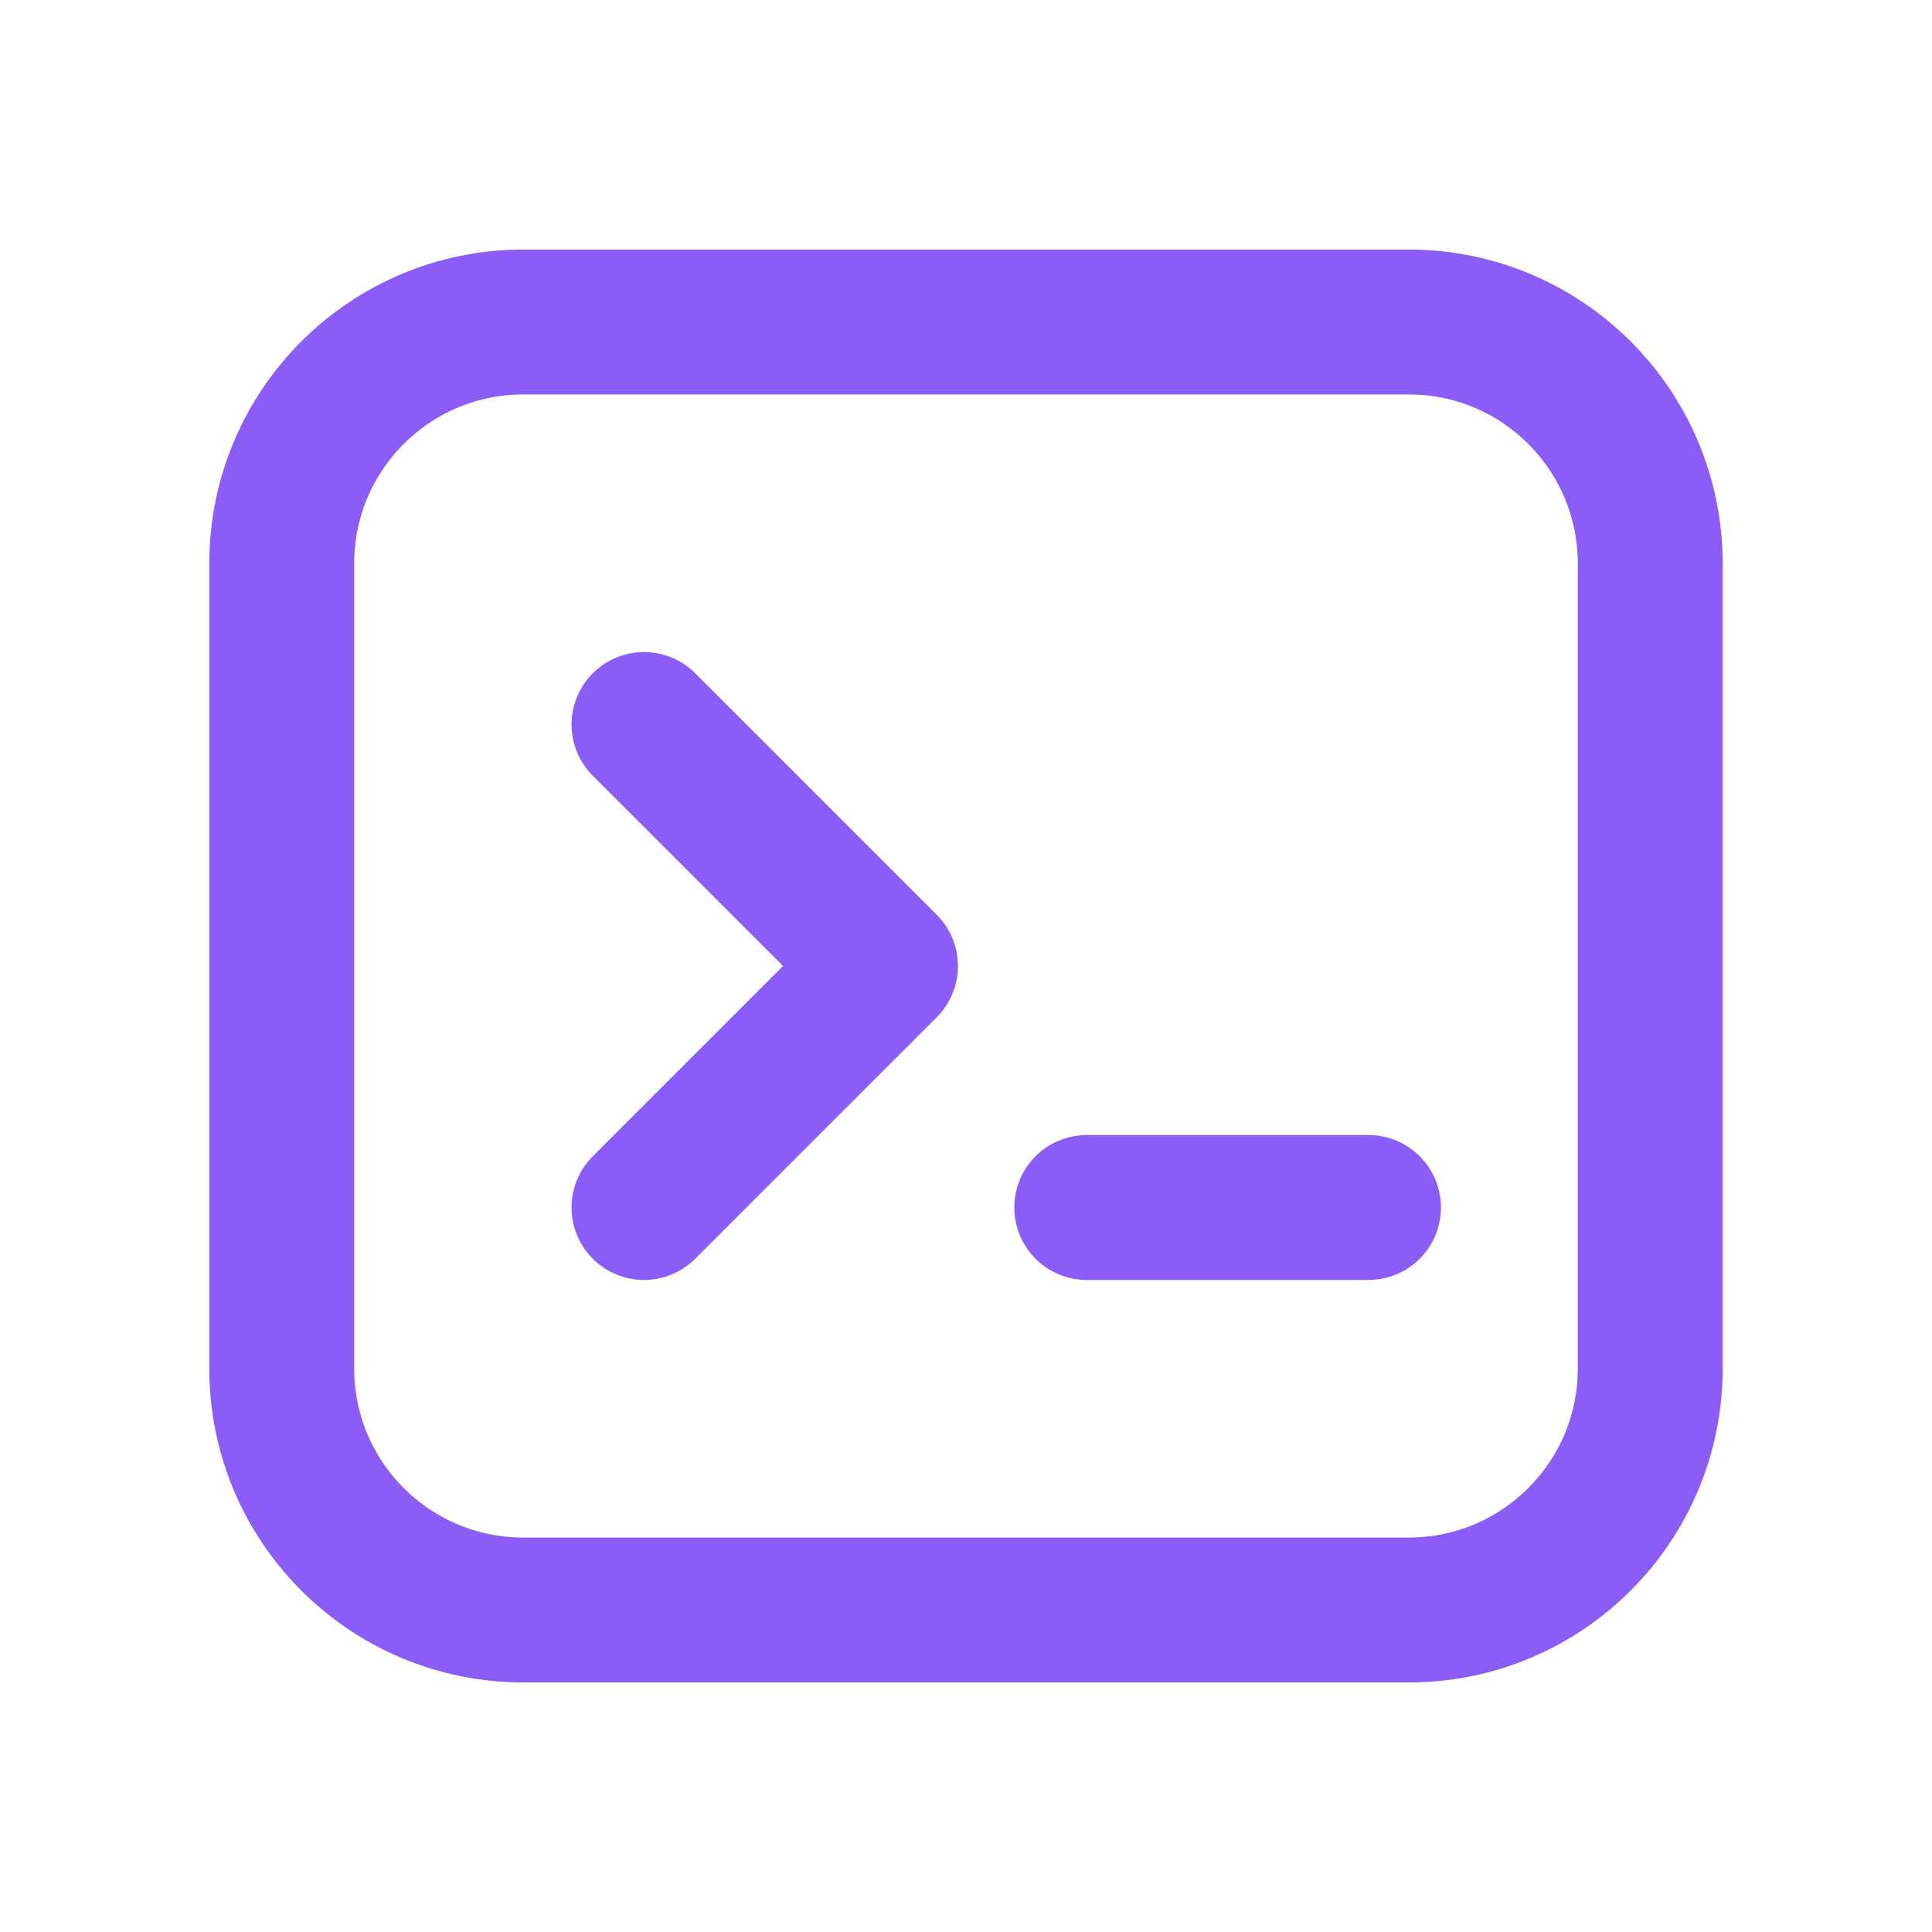
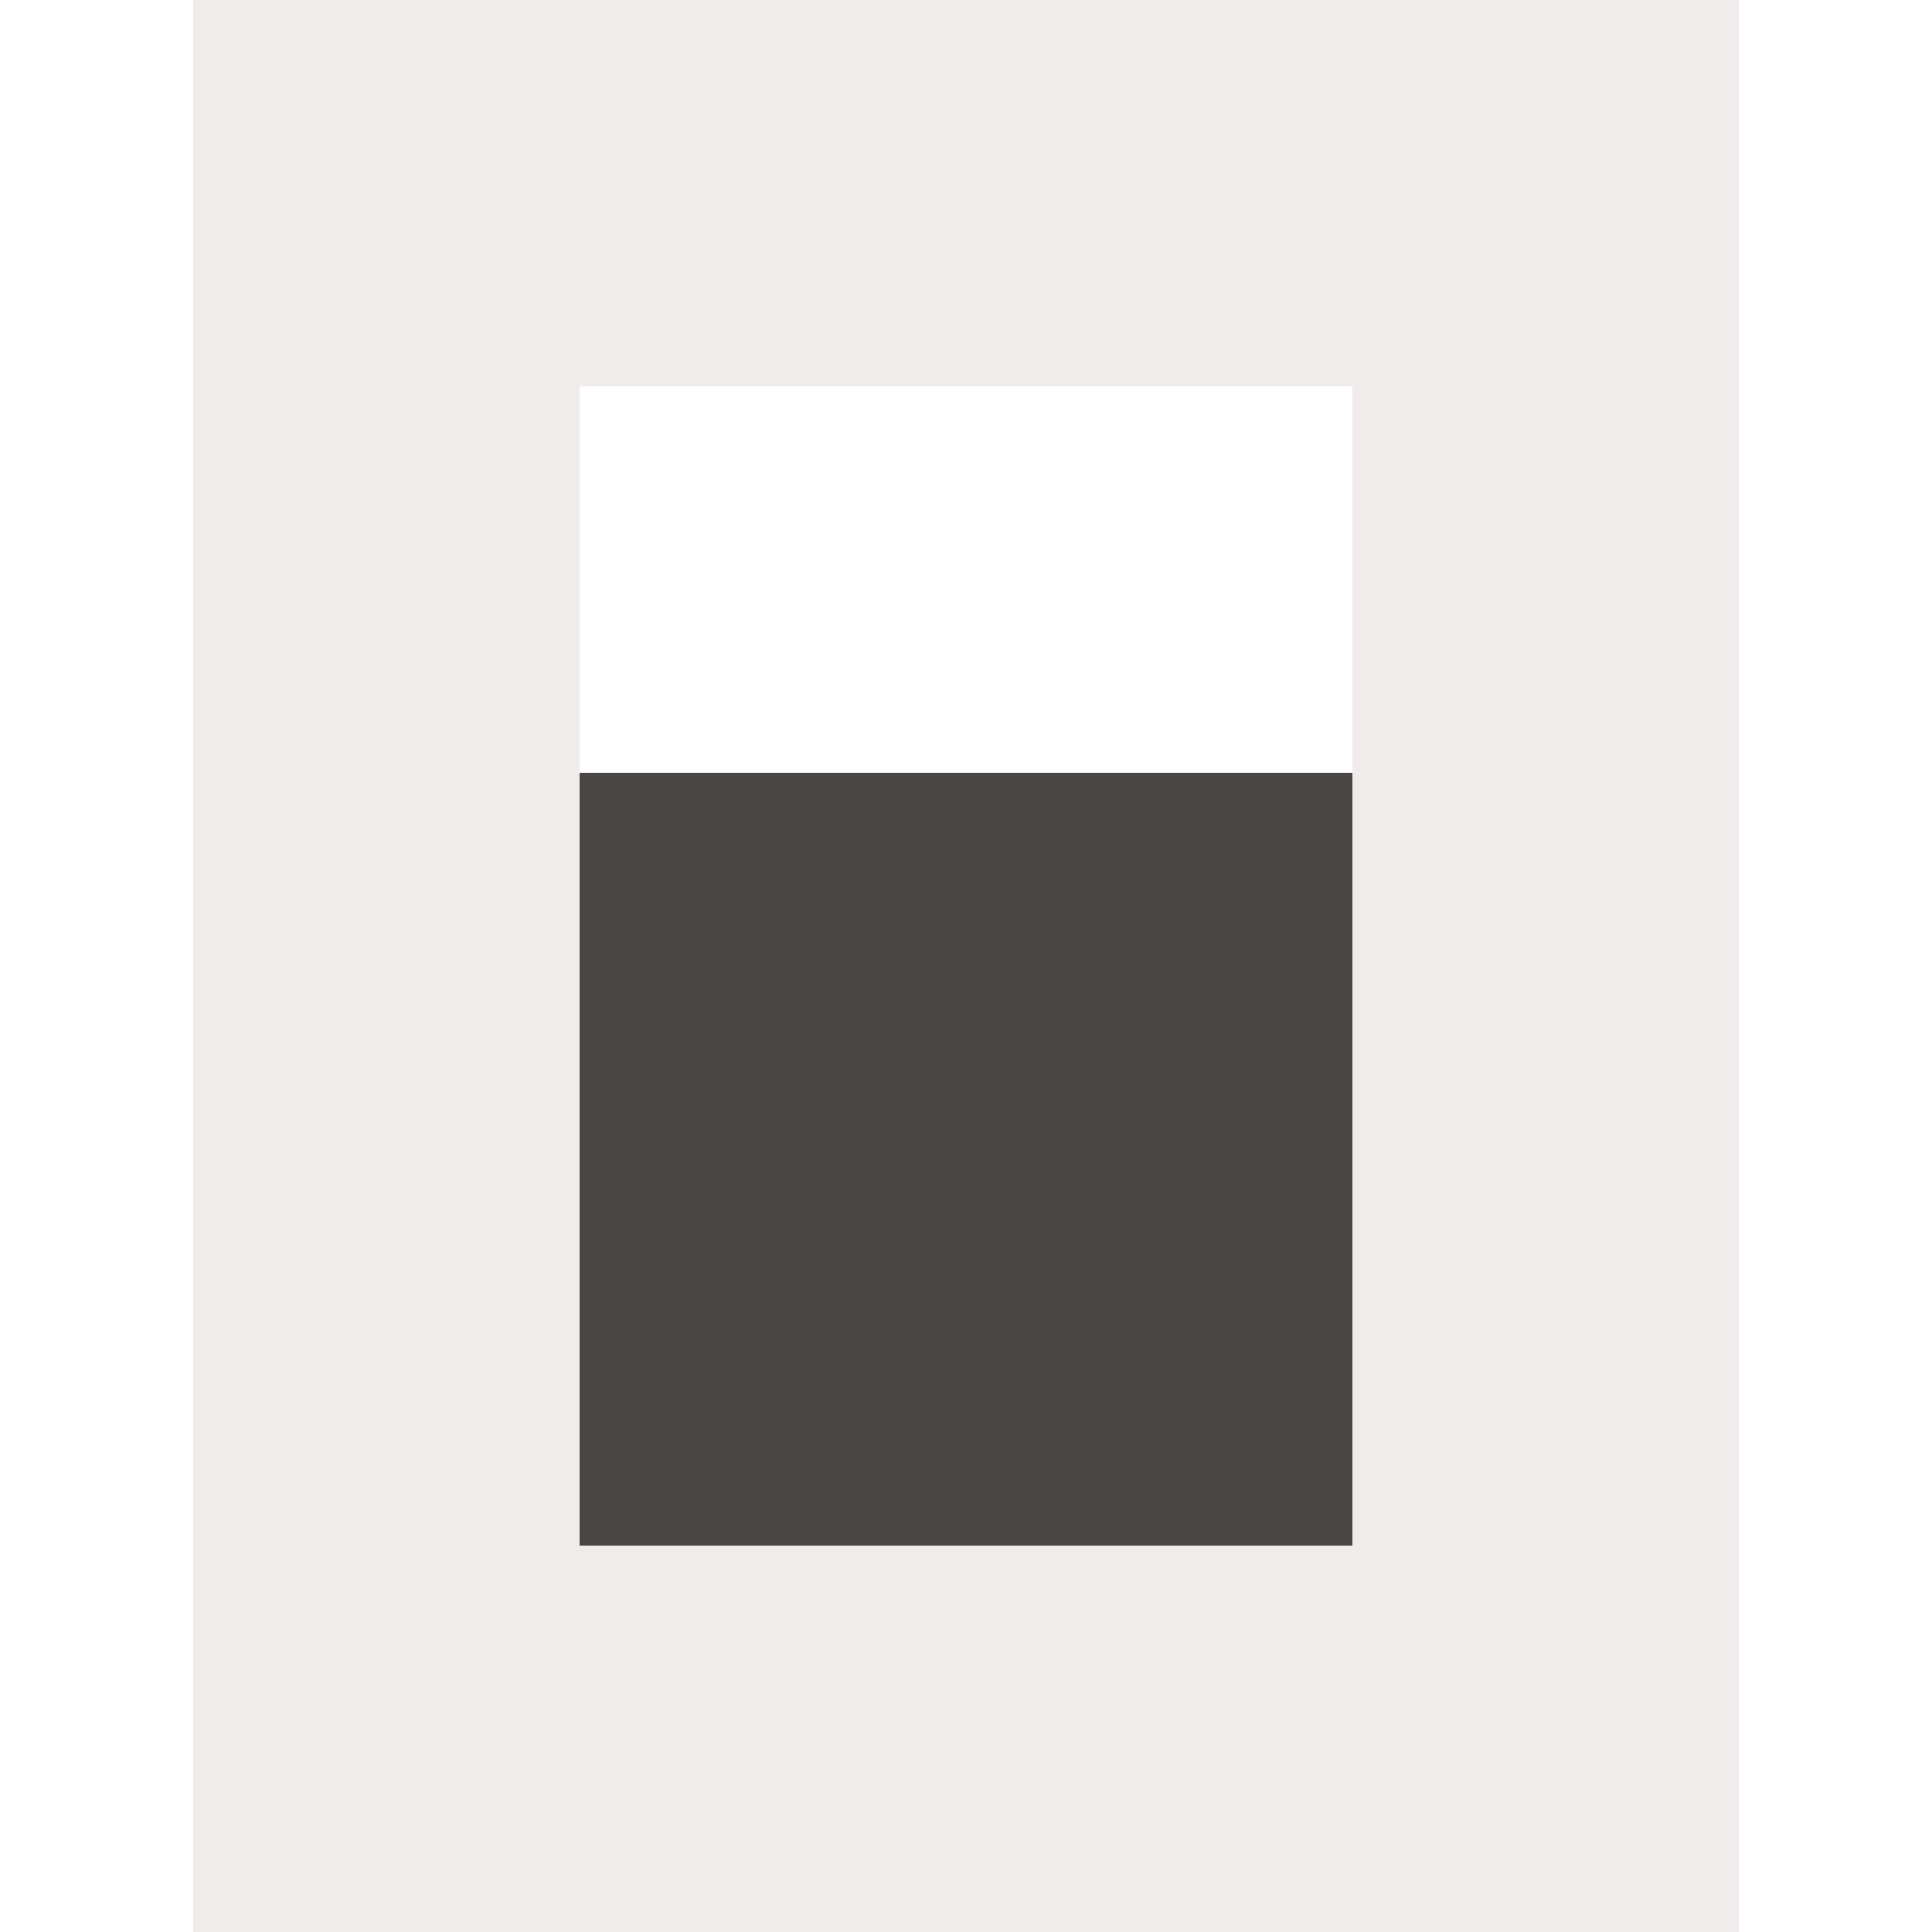
- <svg xmlns="http://www.w3.org/2000/svg" viewBox="0 0 24 24" fill="none" stroke="#8b5cf6" stroke-width="1.8" stroke-linecap="round" stroke-linejoin="round">
-   <rect x="3.5" y="4" width="17" height="16" rx="3" />
-   <path d="m8 9 3 3-3 3M13.5 15H17" />
+ <svg xmlns="http://www.w3.org/2000/svg" viewBox="0 0 300 300" fill="none">
+   <g transform="translate(30, 0)">
+     <path d="M180 240H60V120H180V240Z" fill="#4B4646" />
+     <path d="M180 60H60V240H180V60ZM240 300H0V0H240V300Z" fill="#F1ECEC" />
+   </g>
</svg>
